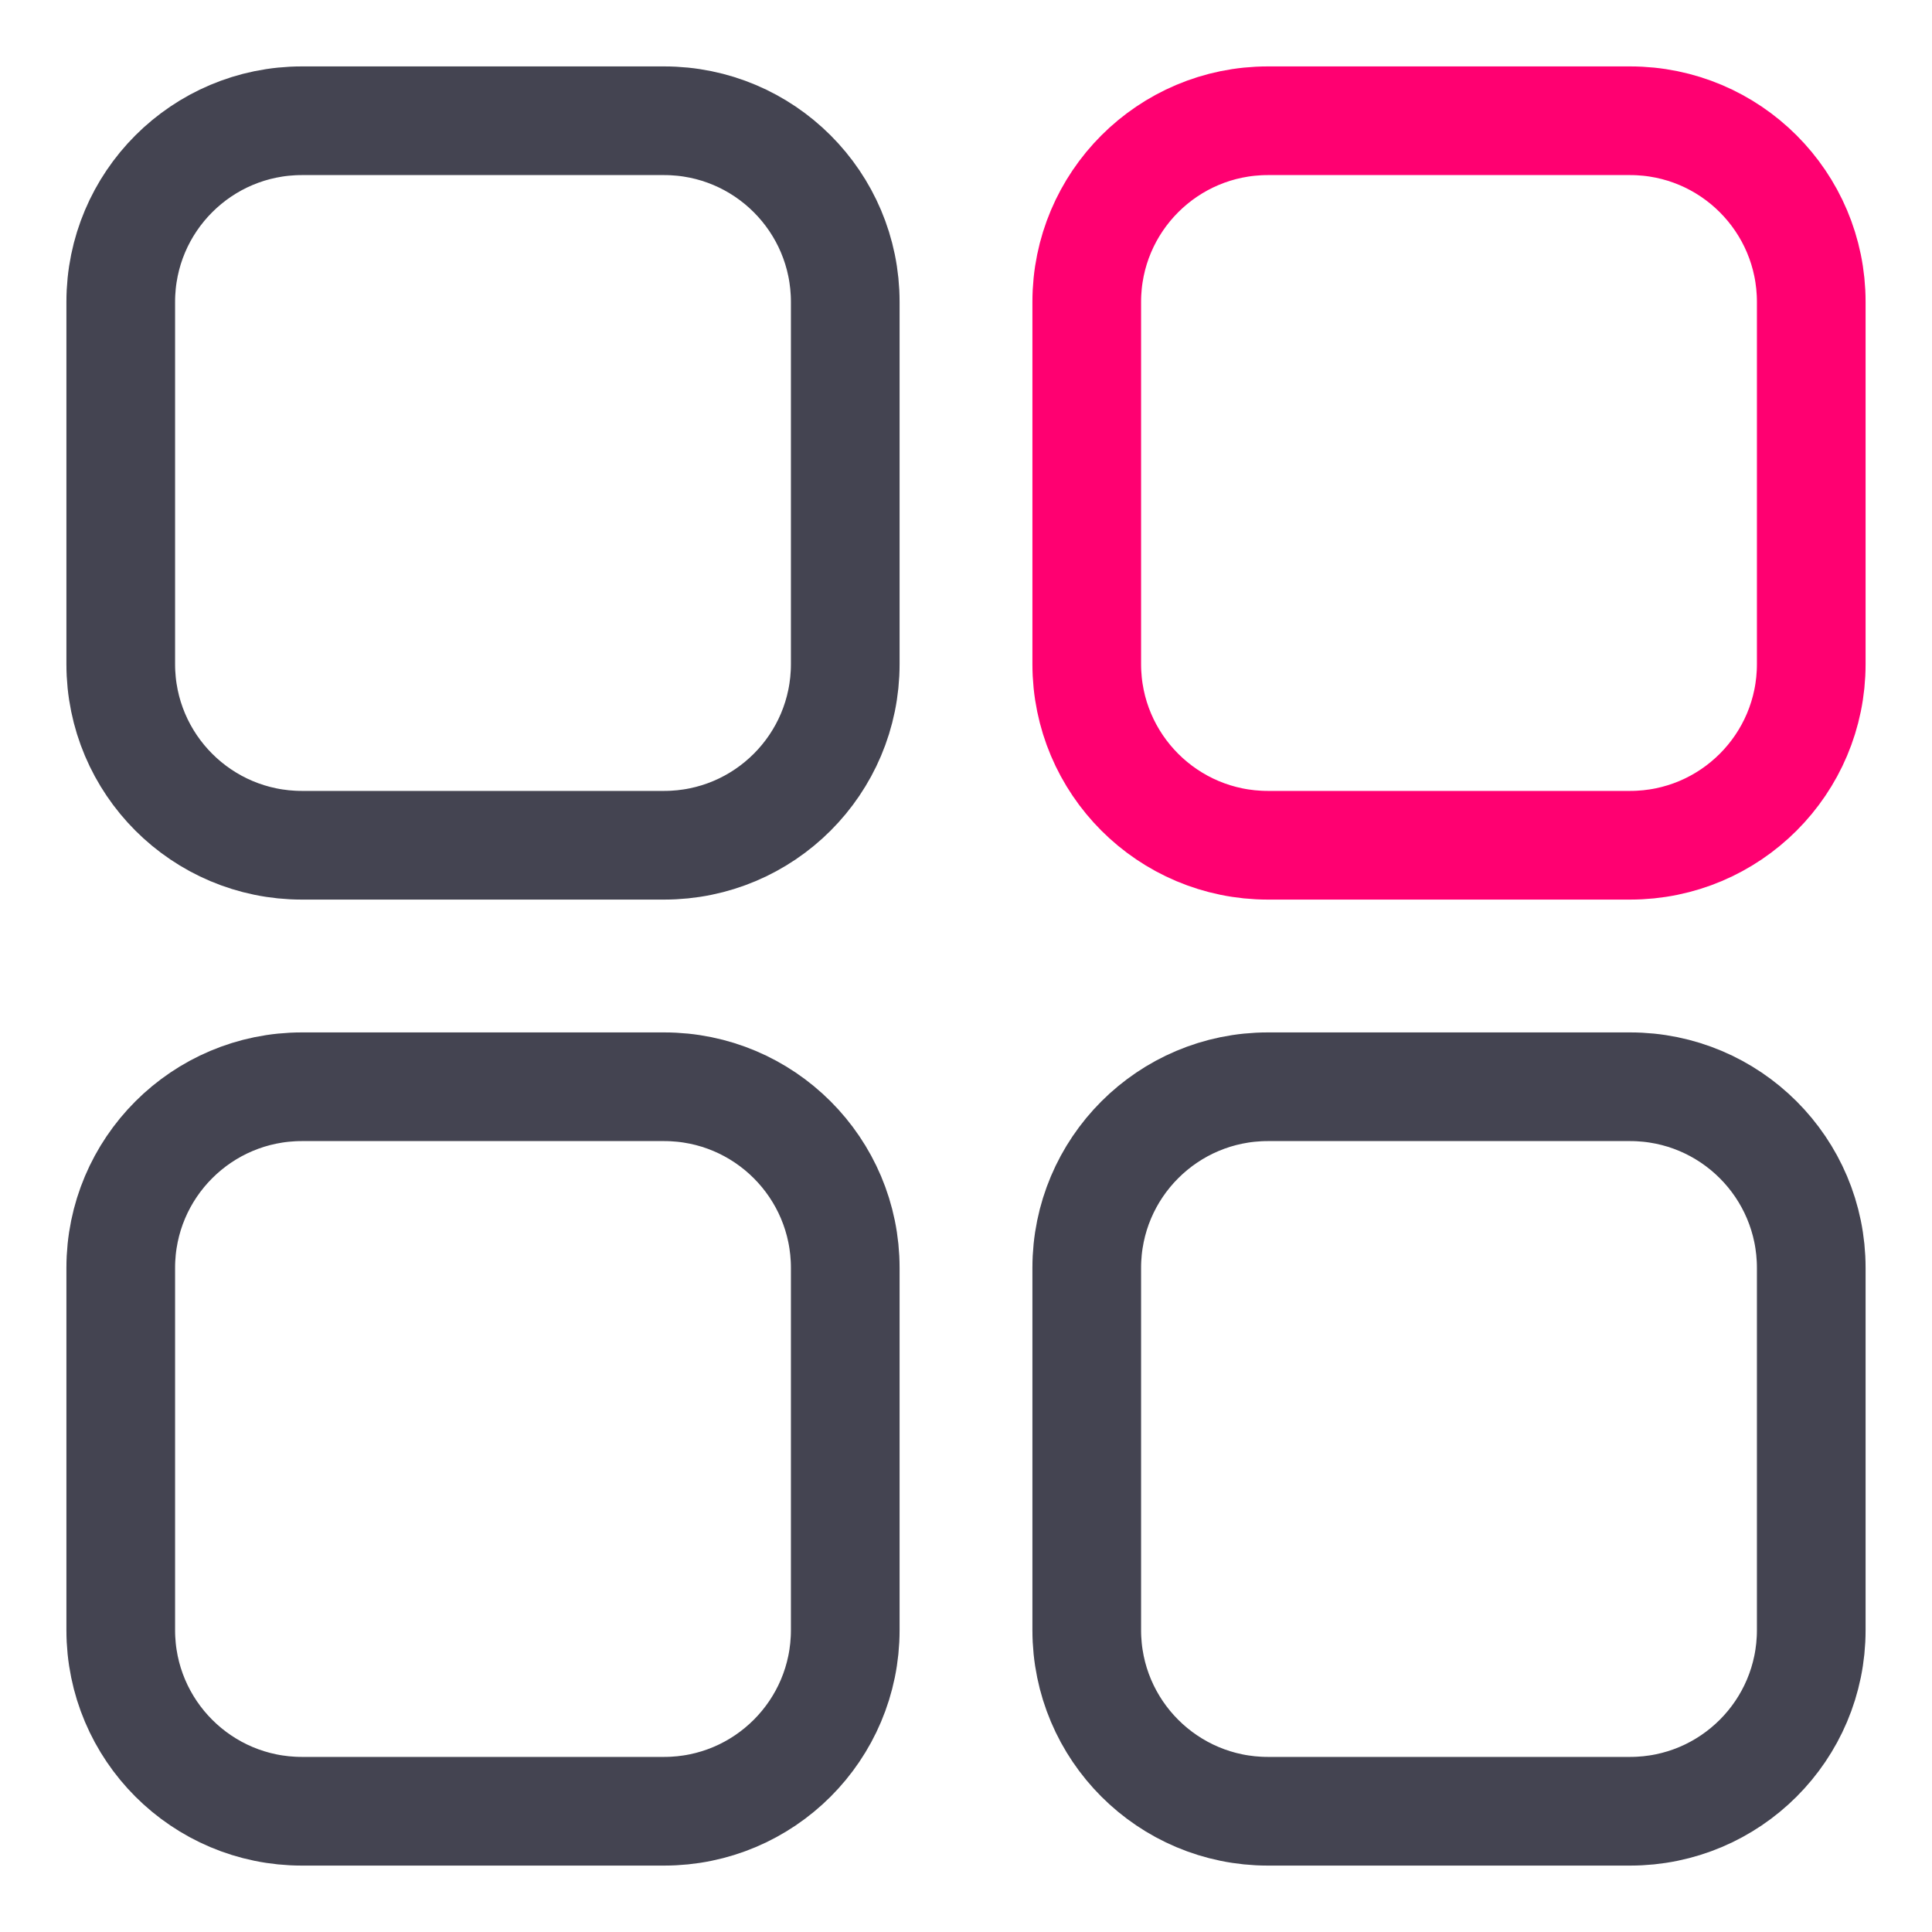
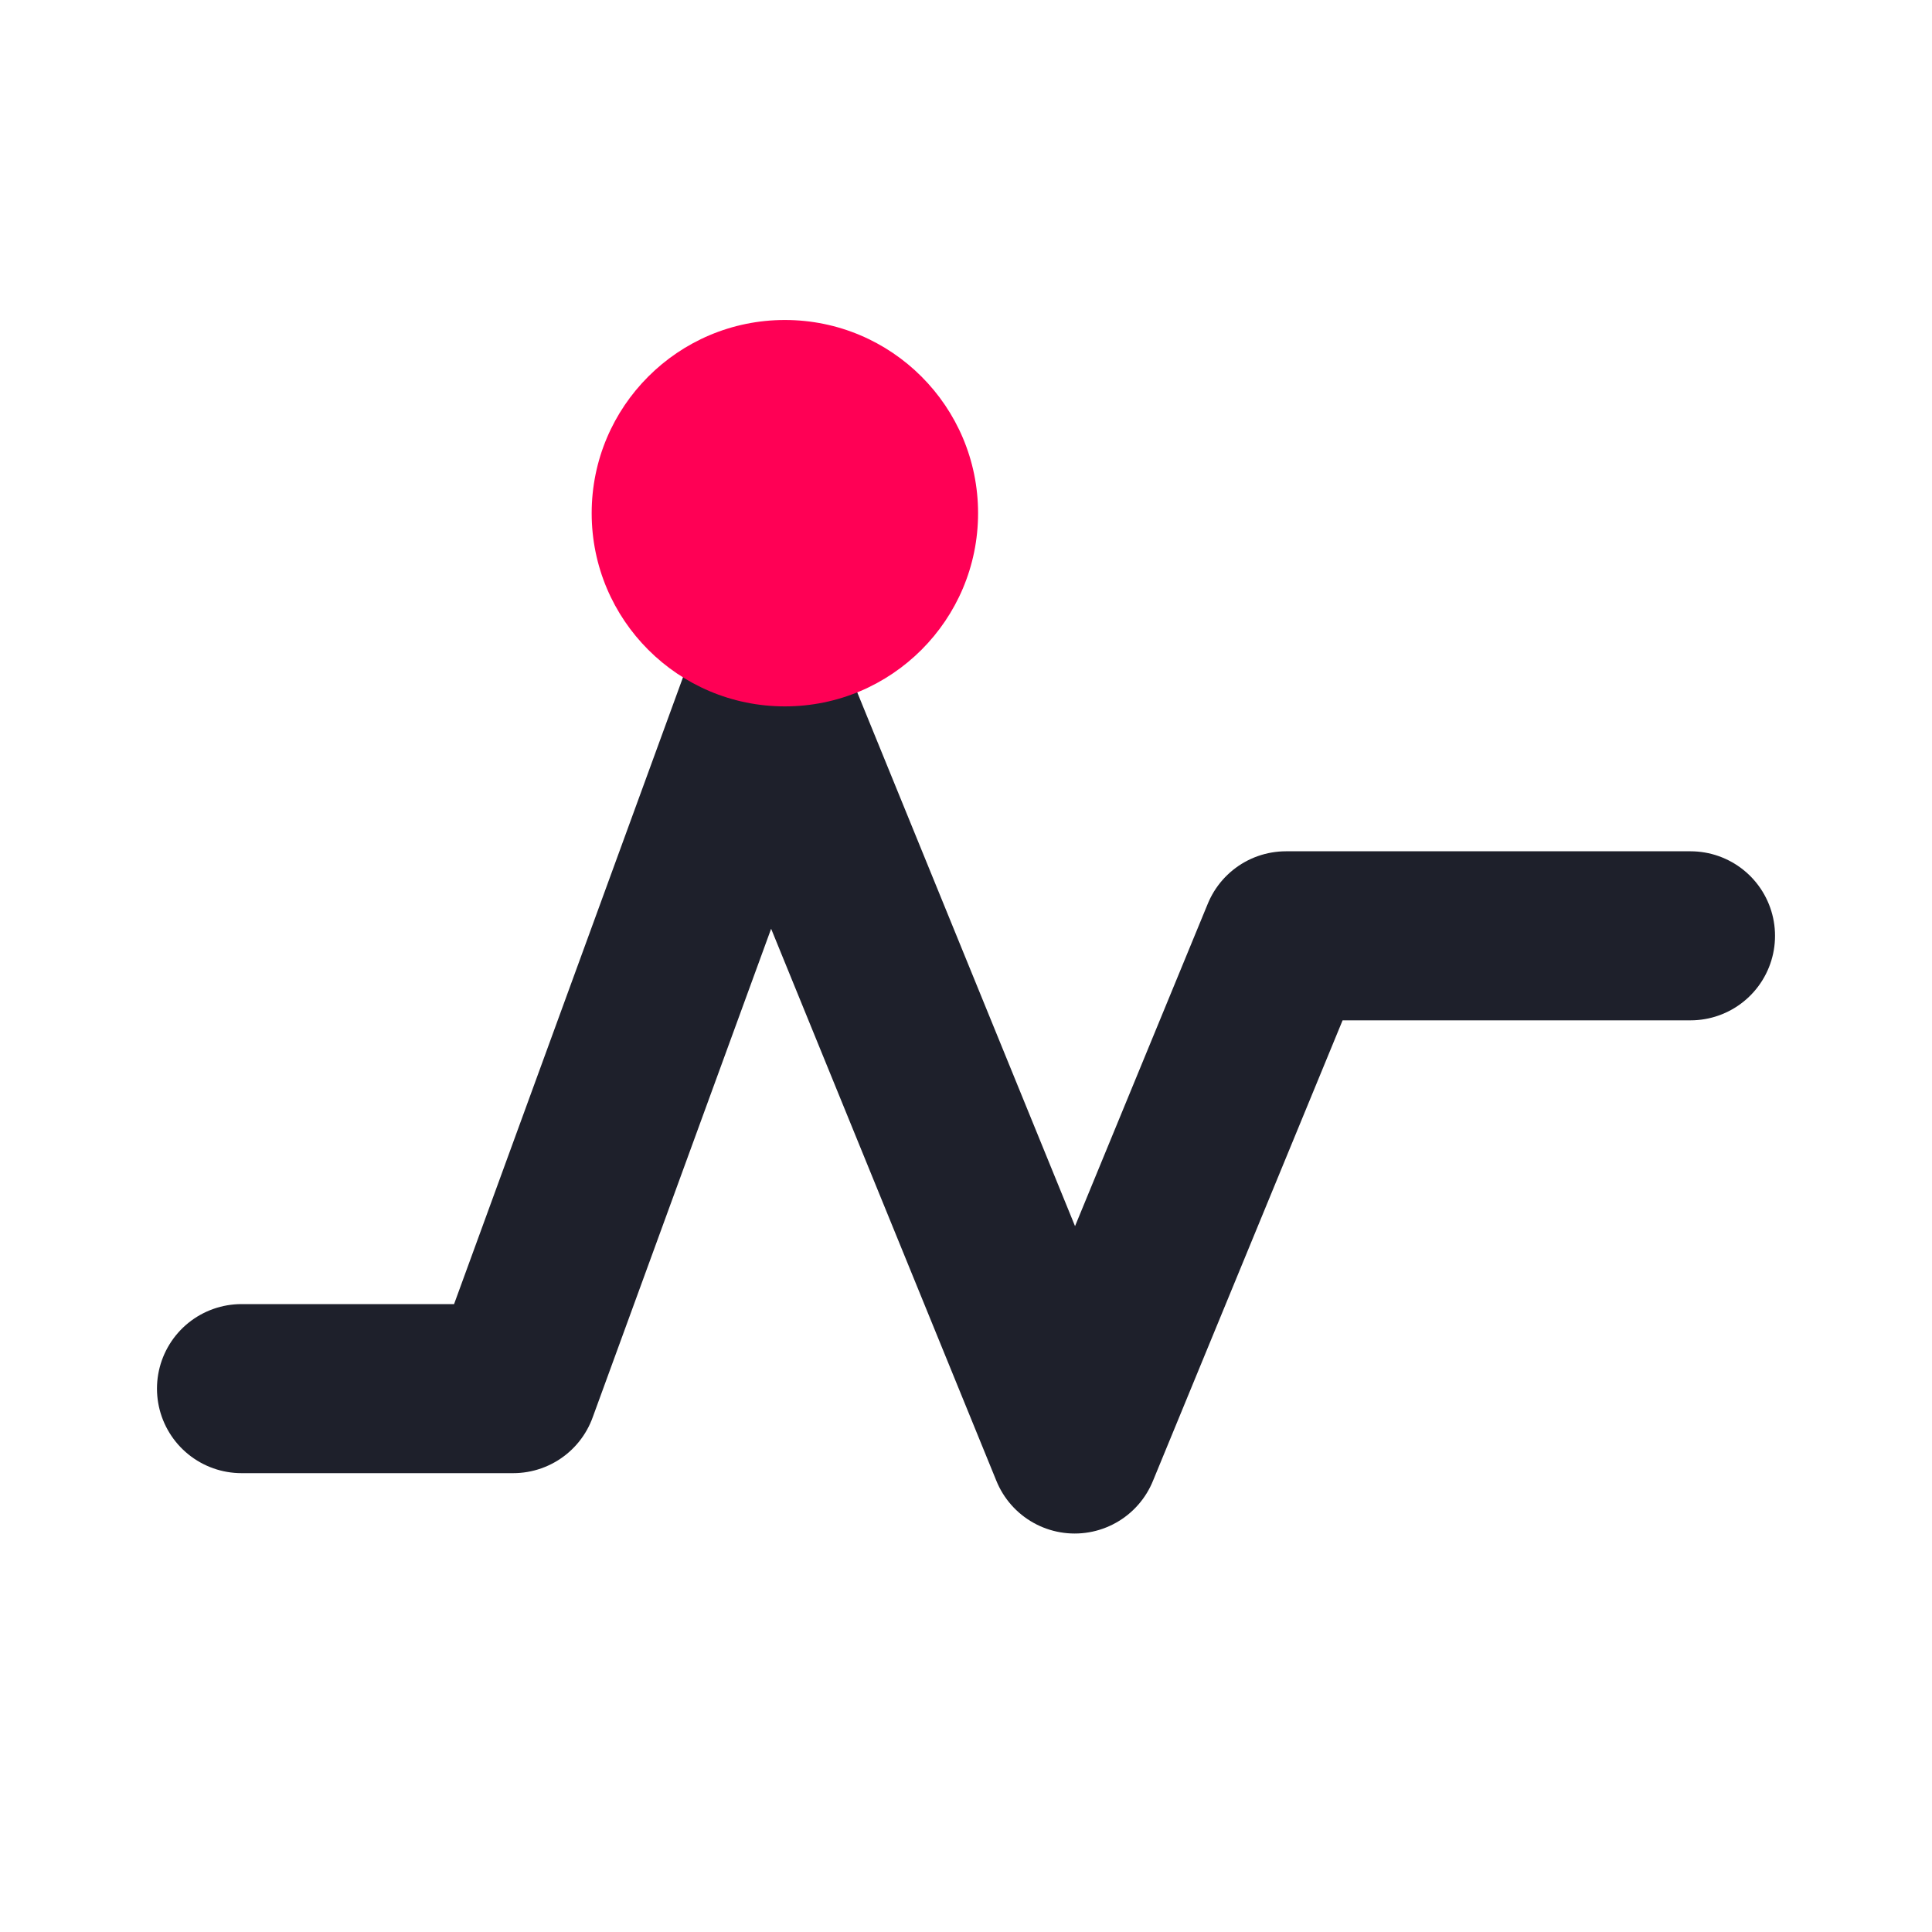
- <svg xmlns="http://www.w3.org/2000/svg" viewBox="0 0 32 32" fill="none" stroke-width="1.8">
-   <rect x="2" y="2" width="12" height="12" rx="3" stroke="#444451" />
-   <rect x="18" y="2" width="12" height="12" rx="3" stroke="#ff0071" />
-   <rect x="2" y="18" width="12" height="12" rx="3" stroke="#444451" />
-   <rect x="18" y="18" width="12" height="12" rx="3" stroke="#444451" />
+ <svg xmlns="http://www.w3.org/2000/svg" viewBox="0 0 32 32" fill="none">
+   <path d="M4 23h4.5l4.2-11.5L17.8 24l3.5-8.5H28" stroke="#1e202b" stroke-width="2.8" stroke-linecap="round" stroke-linejoin="round" />
+   <circle cx="13" cy="8.5" r="3.2" fill="#ff0055" />
</svg>
